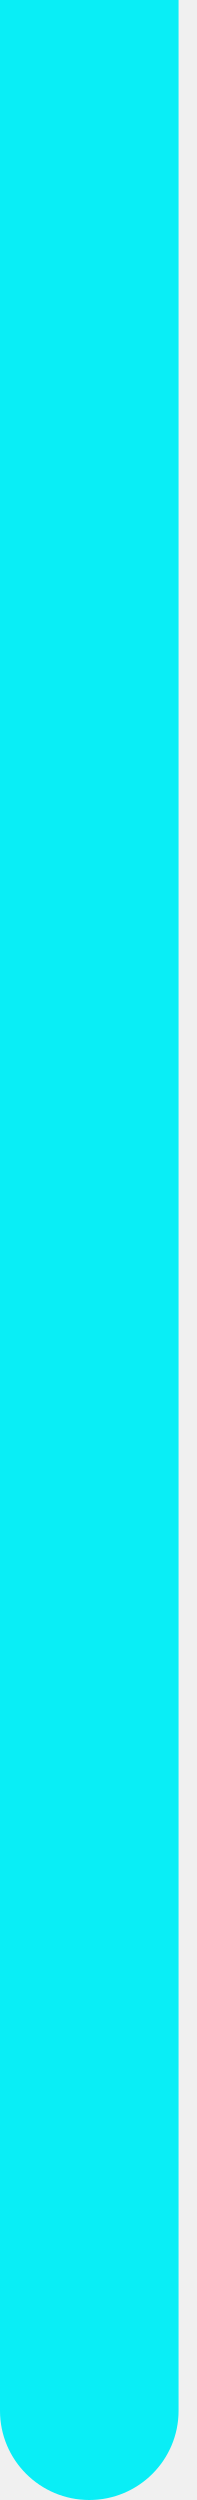
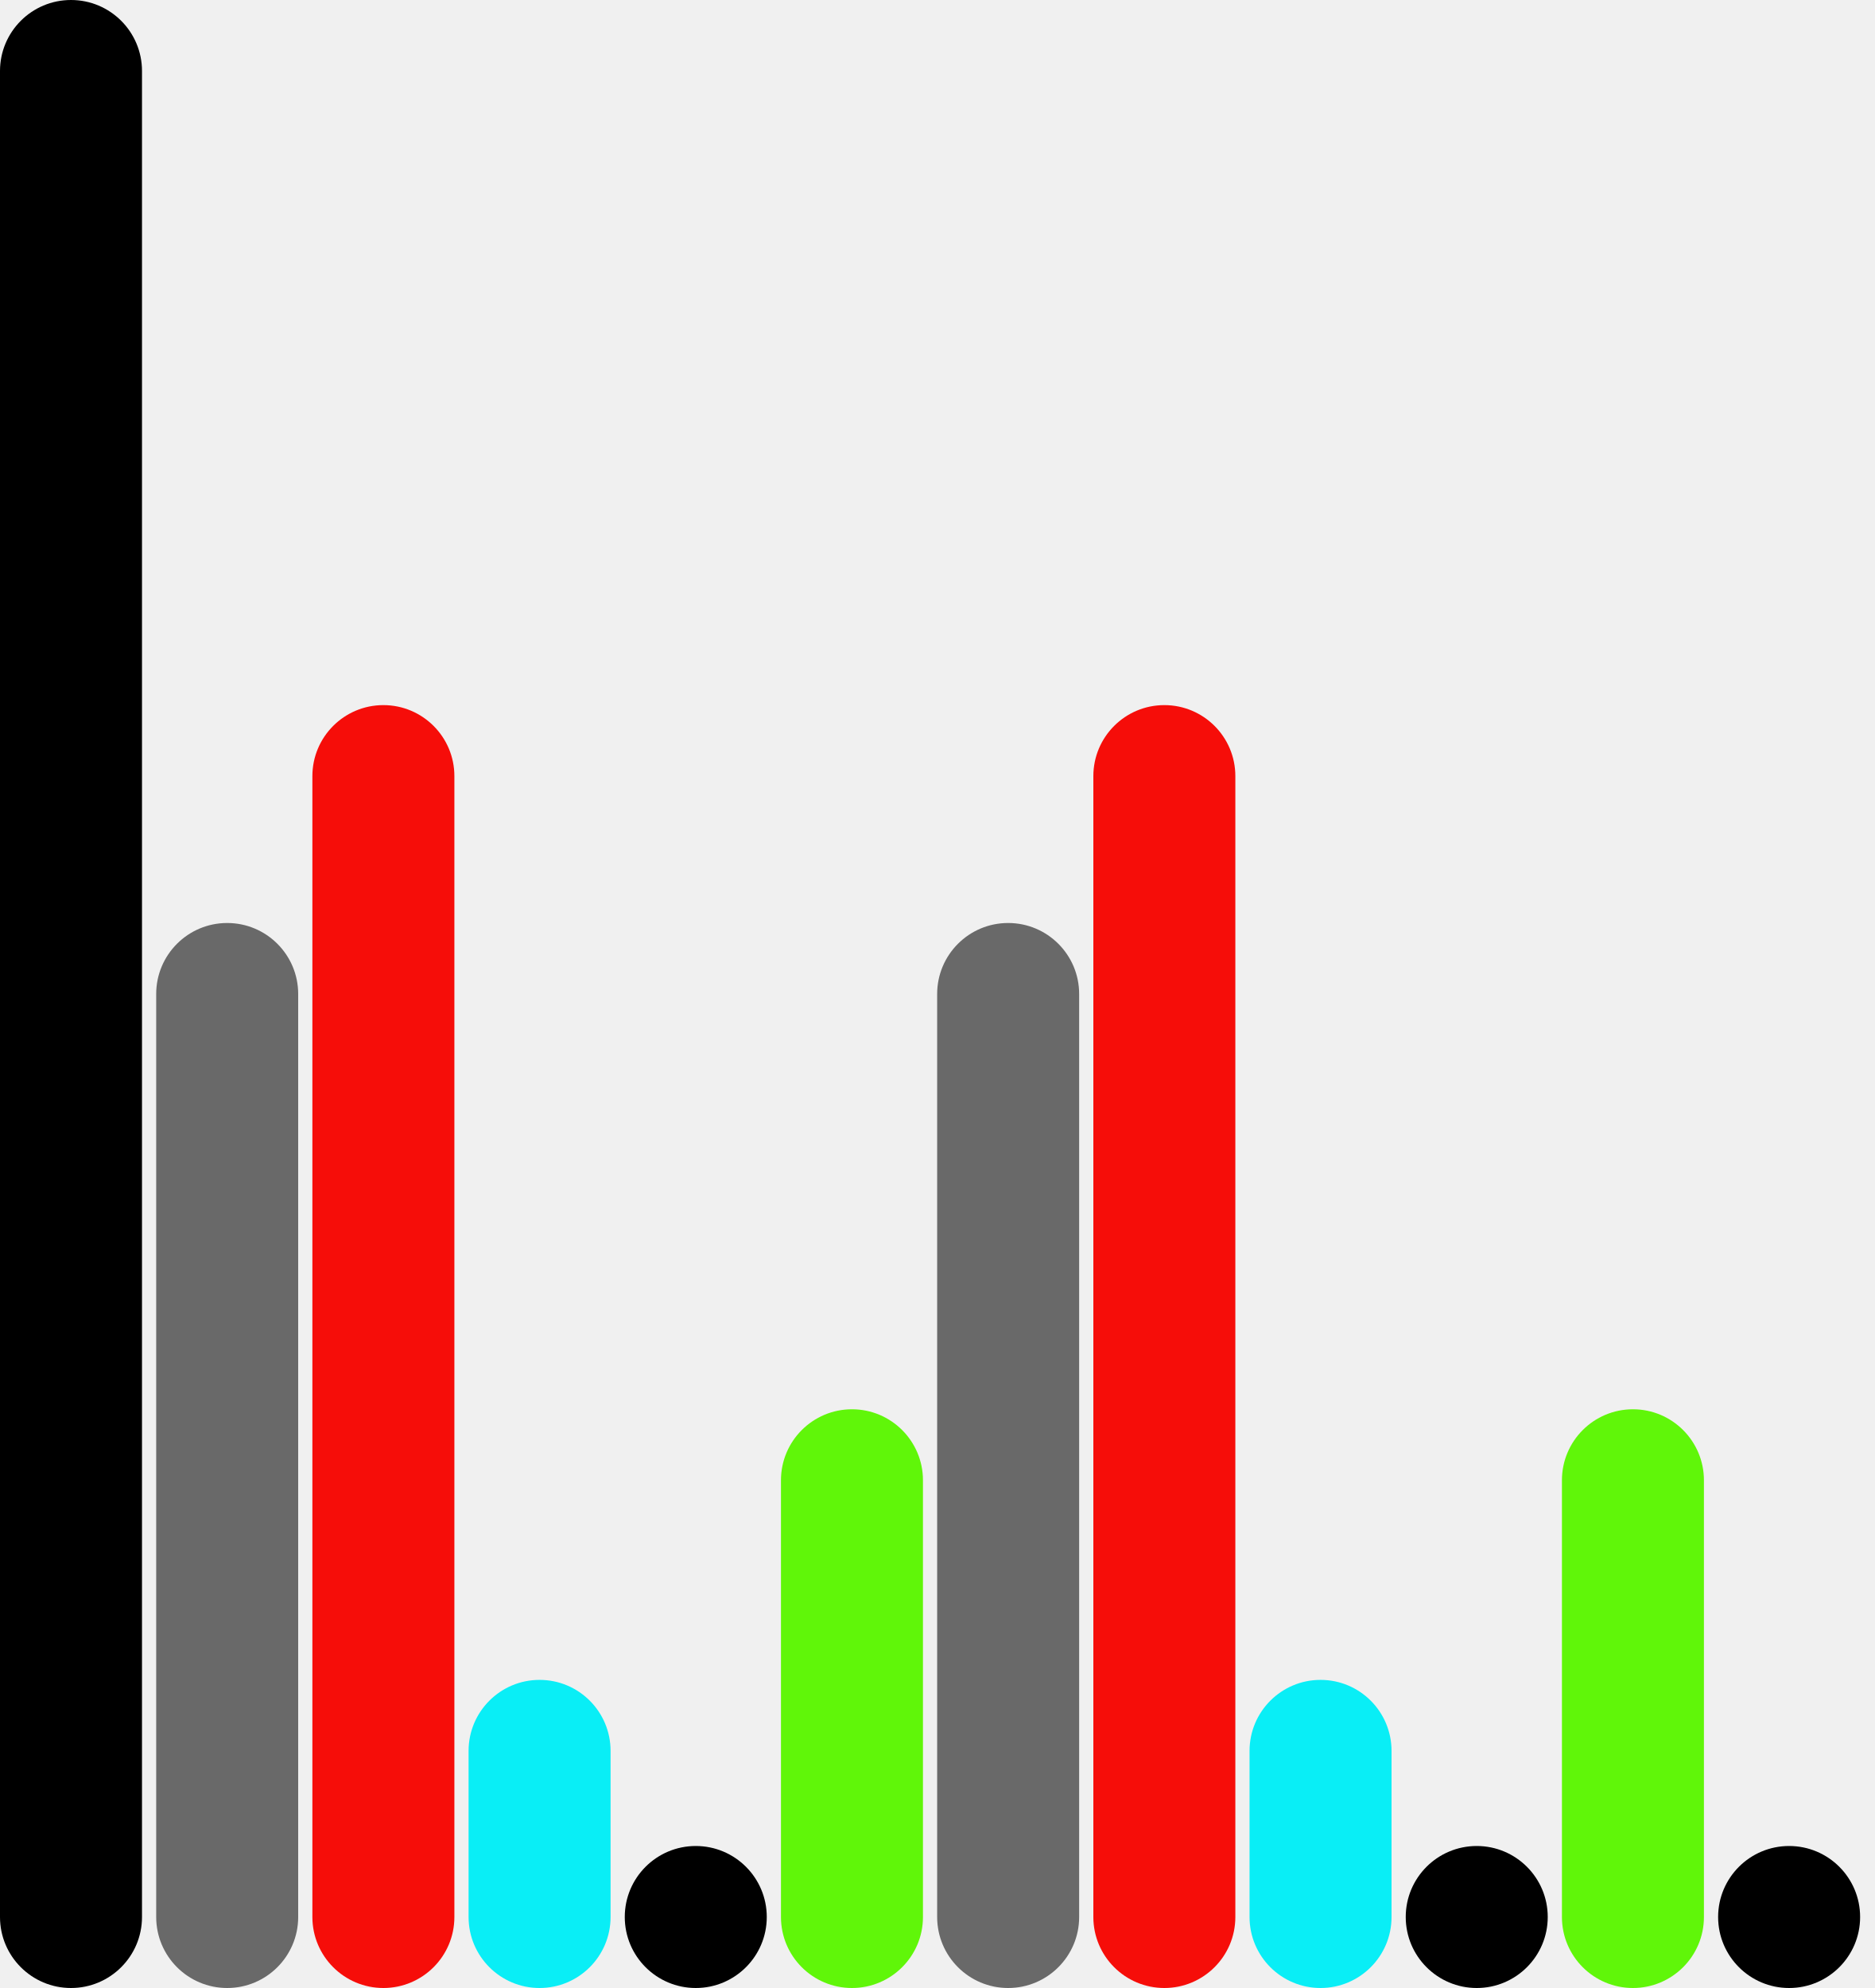
- <svg xmlns="http://www.w3.org/2000/svg" version="1.1" baseProfile="full" width="11" height="140">
-   <rect x="0" y="0" width=";11" height="140" style="fill:white;" />
-   <rect x="0" y="-129.87" rx="5" ry="5" width="10" height="269.87" style="fill:hsl(182,93%,50%)" />
+ <svg xmlns="http://www.w3.org/2000/svg" version="1.1" baseProfile="full" width="132" height="140">
+   <rect x="0" y="0" width=";132" height="140" style="fill:white;" />
+   <rect x="0" y="0" rx="5" ry="5" width="10" height="140" style="fill:black" />
+   <rect x="11" y="65" rx="5" ry="5" width="10" height="75" style="fill:dimgray" />
+   <rect x="22" y="49.656" rx="5" ry="5" width="10" height="90.344" style="fill:hsl(1,93%,50%)" />
+   <rect x="33" y="118.302" rx="5" ry="5" width="10" height="21.698" style="fill:hsl(182,93%,50%)" />
+   <rect x="44" y="130" rx="5" ry="5" width="10" height="10" style="fill:black" />
+   <rect x="55" y="99.245" rx="5" ry="5" width="10" height="40.755" style="fill:hsl(98,93%,50%)" />
+   <rect x="66" y="65" rx="5" ry="5" width="10" height="75" style="fill:dimgray" />
+   <rect x="77" y="49.656" rx="5" ry="5" width="10" height="90.344" style="fill:hsl(1,93%,50%)" />
+   <rect x="88" y="118.302" rx="5" ry="5" width="10" height="21.698" style="fill:hsl(182,93%,50%)" />
+   <rect x="99" y="130" rx="5" ry="5" width="10" height="10" style="fill:black" />
+   <rect x="110" y="99.245" rx="5" ry="5" width="10" height="40.755" style="fill:hsl(98,93%,50%)" />
+   <rect x="121" y="130" rx="5" ry="5" width="10" height="10" style="fill:black" />
</svg>
